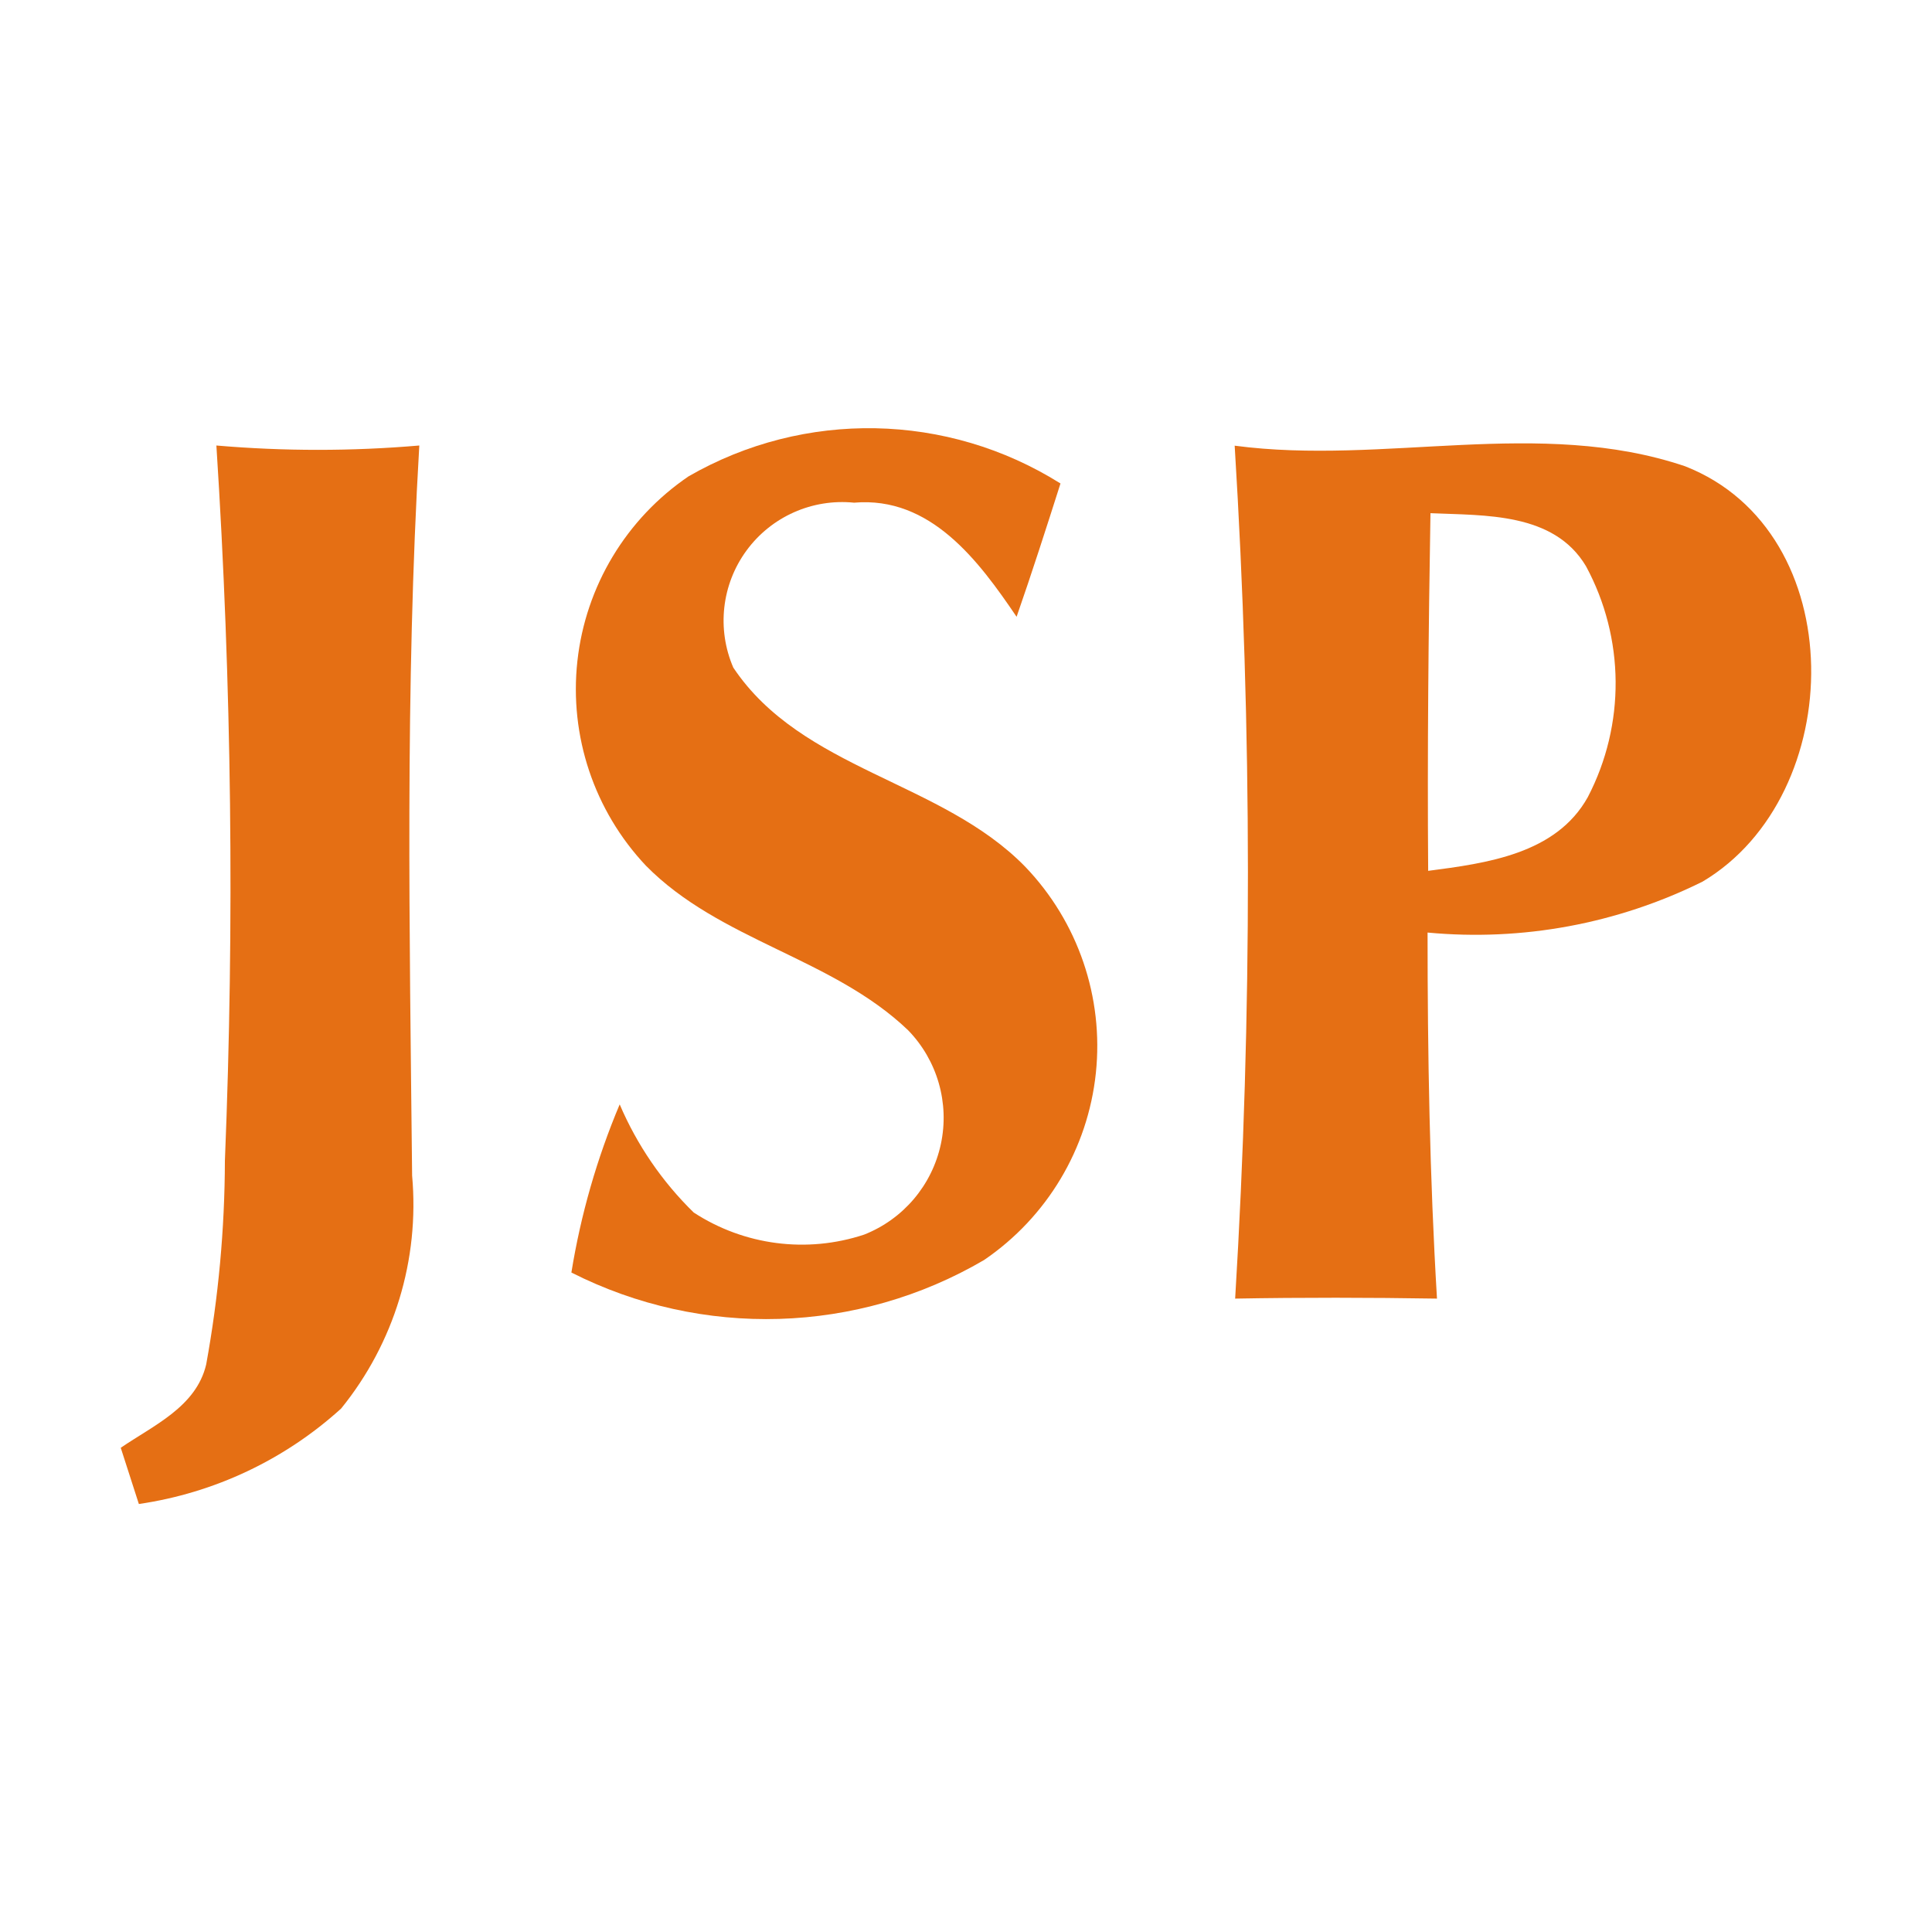
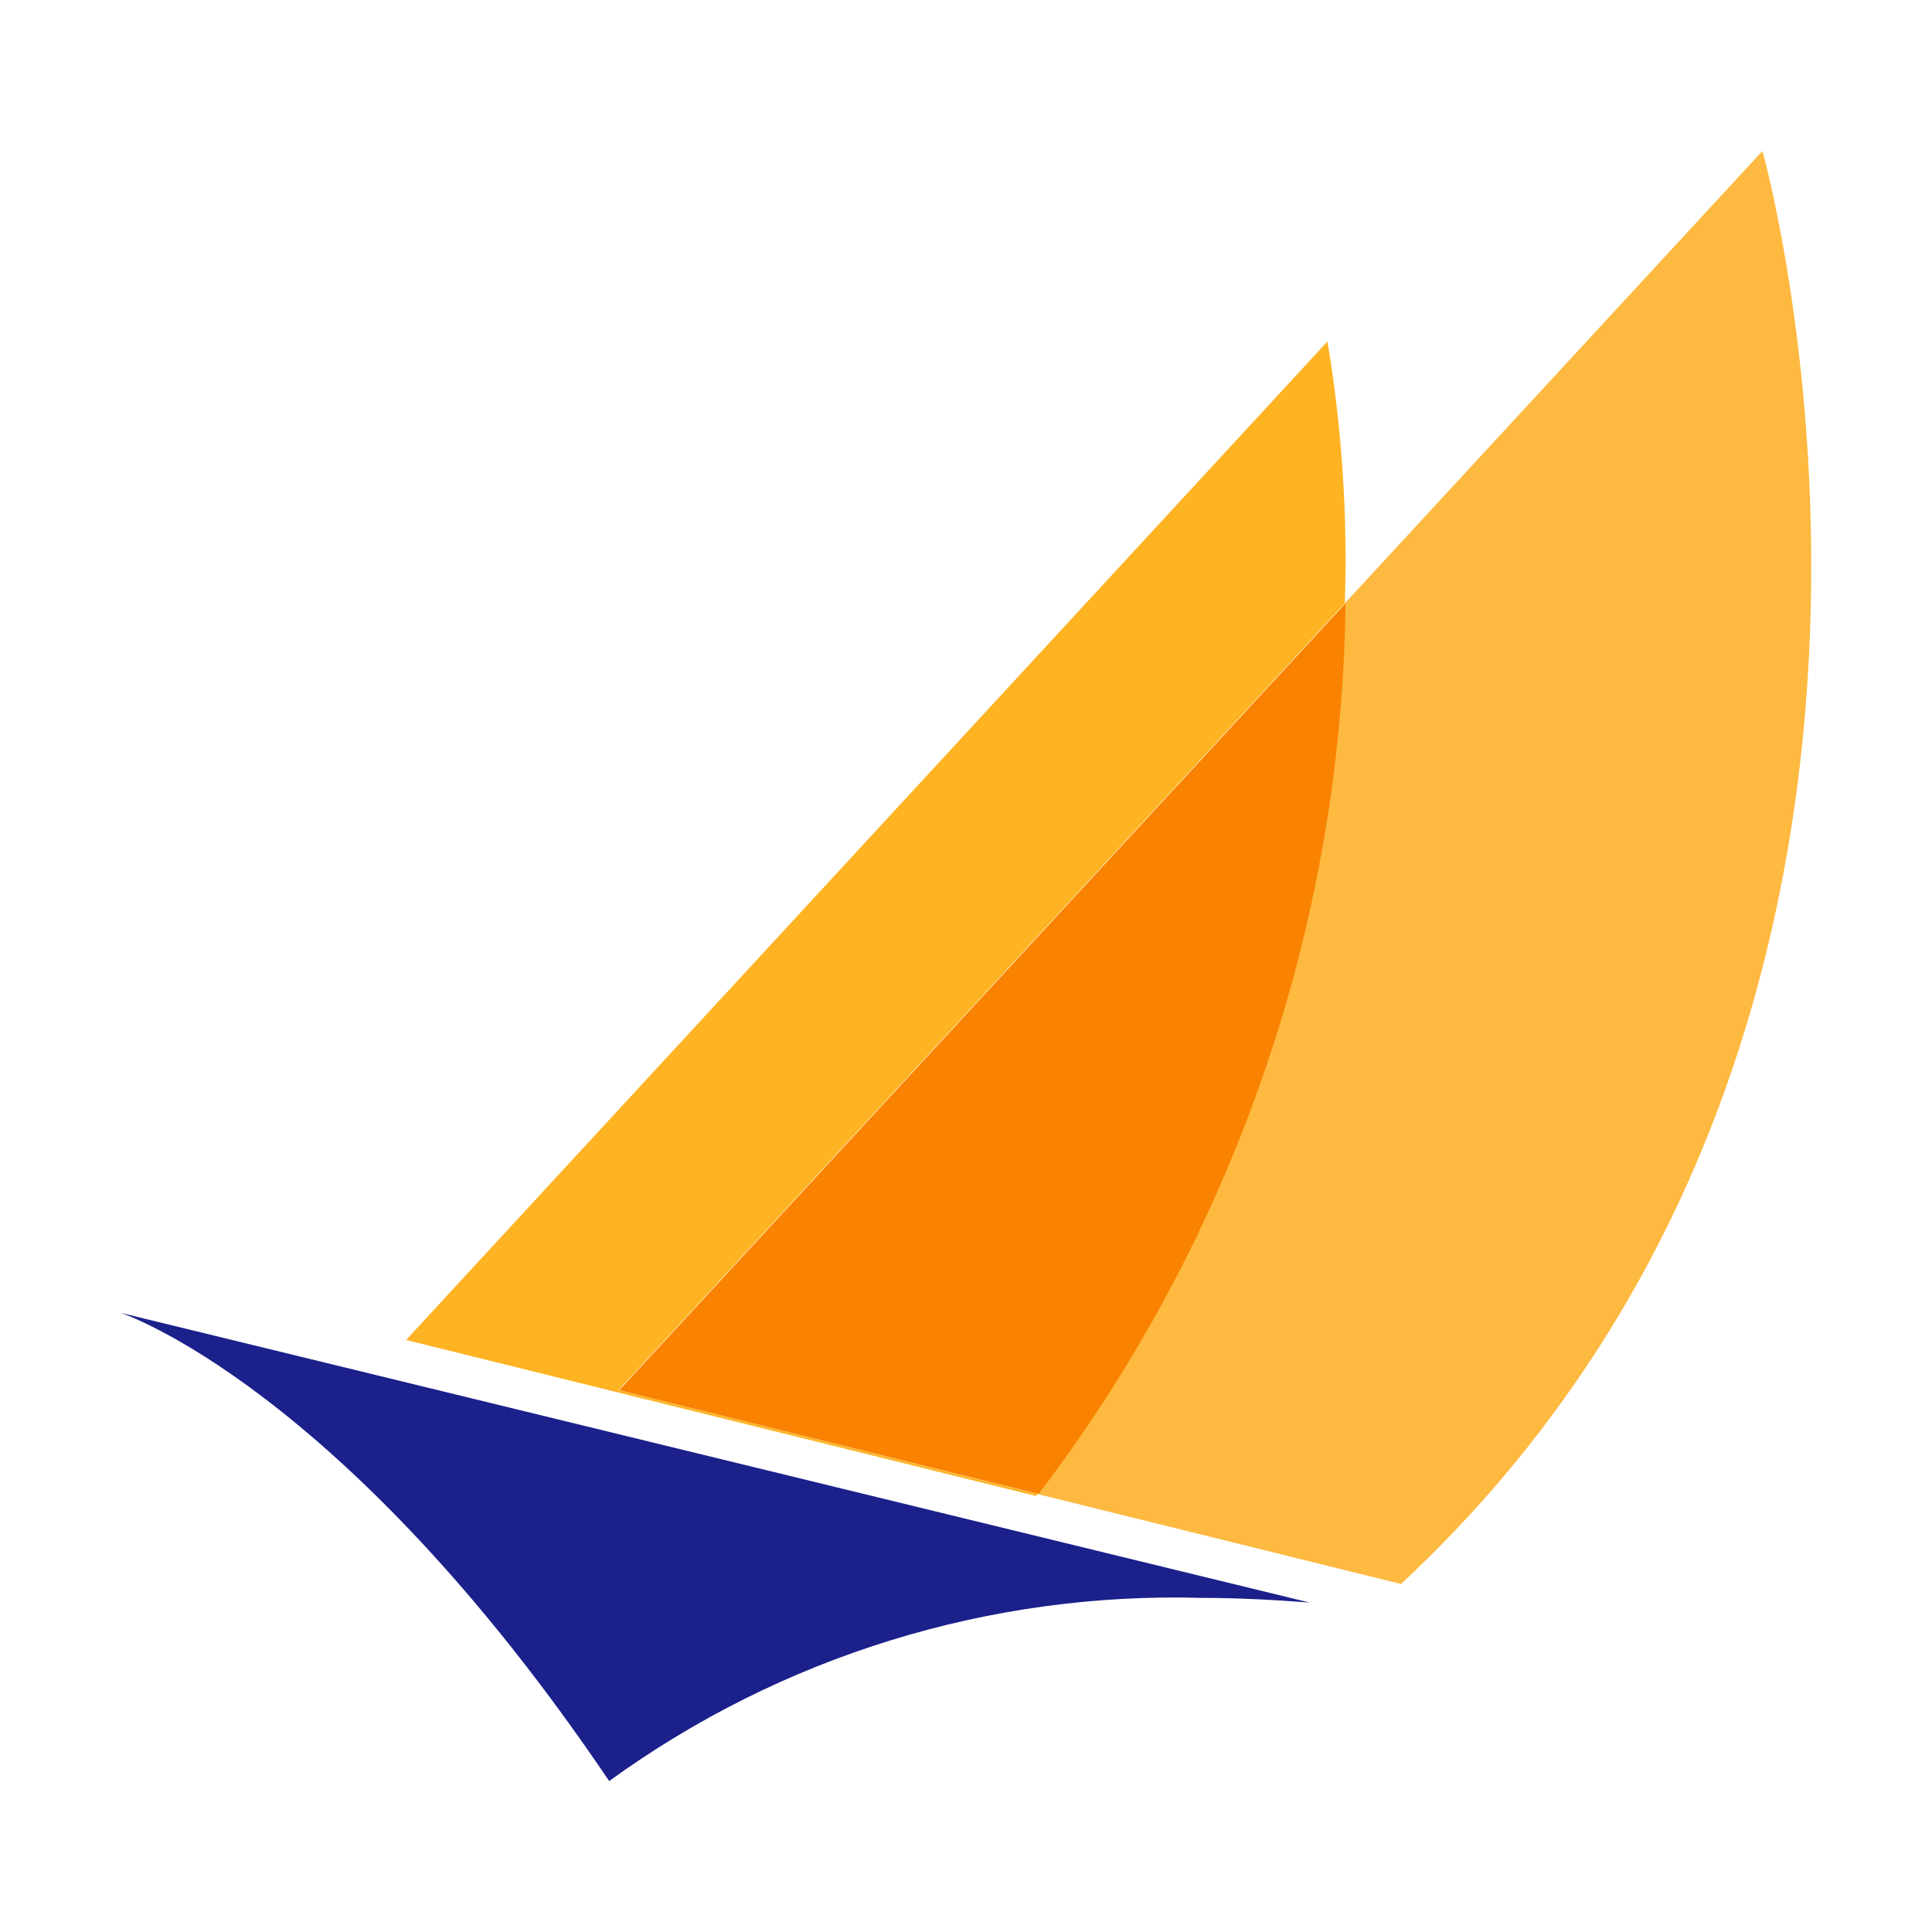
<svg xmlns="http://www.w3.org/2000/svg" viewBox="0 0 32 32">
-   <path d="M11.406,7.889a5.973,5.973,0,0,1,6.159.119c-.235.737-.472,1.476-.727,2.208-.628-.928-1.425-2-2.692-1.89a1.963,1.963,0,0,0-2,2.732c1.138,1.7,3.449,1.875,4.837,3.3a4.289,4.289,0,0,1-.684,6.512,7.138,7.138,0,0,1-6.835.207,12.189,12.189,0,0,1,.8-2.785,5.551,5.551,0,0,0,1.226,1.791,3.28,3.28,0,0,0,2.823.366,2.08,2.08,0,0,0,.727-3.386c-1.254-1.2-3.118-1.481-4.342-2.725A4.262,4.262,0,0,1,11.406,7.889Z" style="fill:#e56f14" />
-   <path d="M3.584,7.379a19.669,19.669,0,0,0,3.361,0c-.237,4.027-.161,8.061-.119,12.093a5.362,5.362,0,0,1-1.176,3.858A6.349,6.349,0,0,1,2.3,24.911L2,23.98c.54-.371,1.249-.676,1.415-1.38a19.088,19.088,0,0,0,.31-3.373A113.17,113.17,0,0,0,3.584,7.379Z" style="fill:#e56f14" />
-   <path d="M20.451,7.382c2.478.328,5.048-.474,7.46.341,2.77,1.087,2.7,5.447.288,6.88a8.469,8.469,0,0,1-4.554.843c0,2.021.035,4.044.156,6.063-1.115-.018-2.23-.02-3.343,0a115.781,115.781,0,0,0-.008-14.129M23.693,8.5c-.033,1.975-.053,3.951-.038,5.924.966-.126,2.119-.278,2.644-1.221a4.081,4.081,0,0,0-.03-3.825C25.736,8.484,24.593,8.54,23.693,8.5Z" style="fill:#e56f14" />
+   <path d="M29.192,2.5,22.275,9.992a24.849,24.849,0,0,1-5.091,14.754l6.021,1.49C33.243,16.882,29.192,2.5,29.192,2.5Z" style="fill:#fdb940" />
+   <path d="M22.275,9.992a21.939,21.939,0,0,0-.288-4.337L6.726,22.194l10.436,2.585c.011-.011.011-.022.022-.033l-6.939-1.719Z" style="fill:#feb322" />
+   <path d="M10.256,23.027,17.2,24.746A24.826,24.826,0,0,0,22.286,9.992Z" style="fill:#f98200" />
+   <path d="M19.907,26.466c.608,0,1.2.033,1.782.077L2,21.745s3.663,1.2,8.09,7.755A15.944,15.944,0,0,1,19.907,26.466Z" style="fill:#1b208b" />
</svg>
